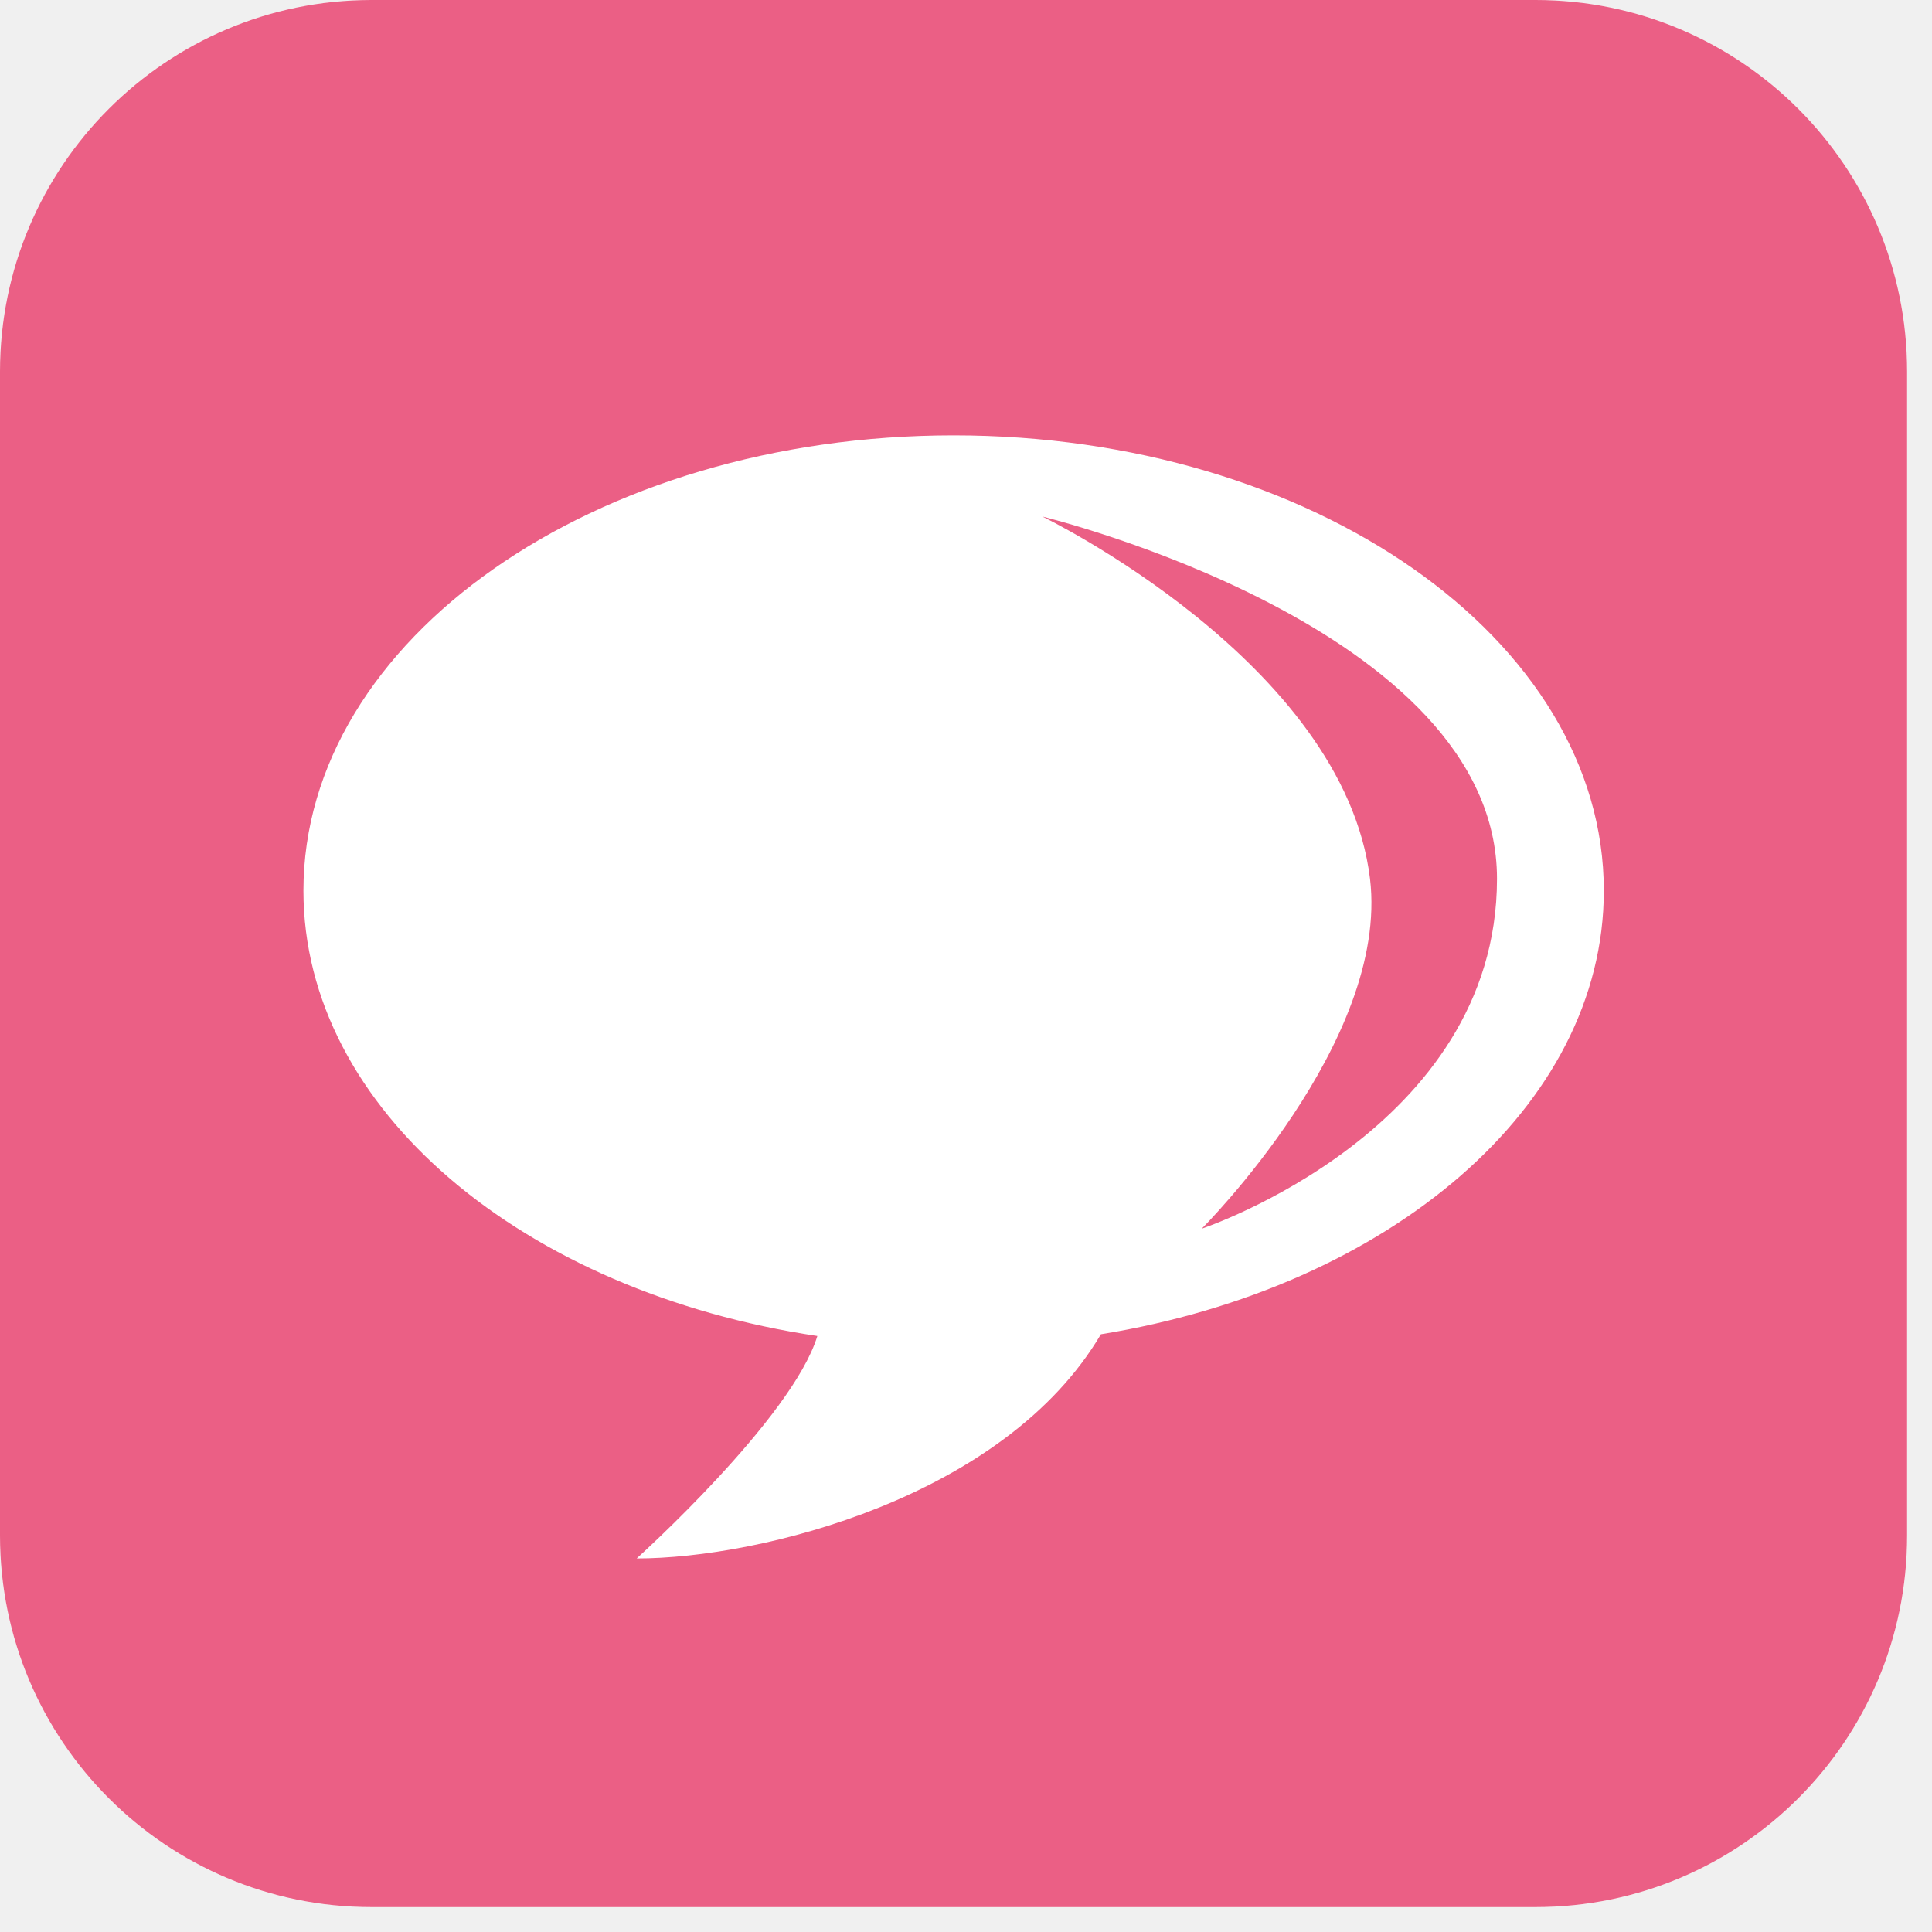
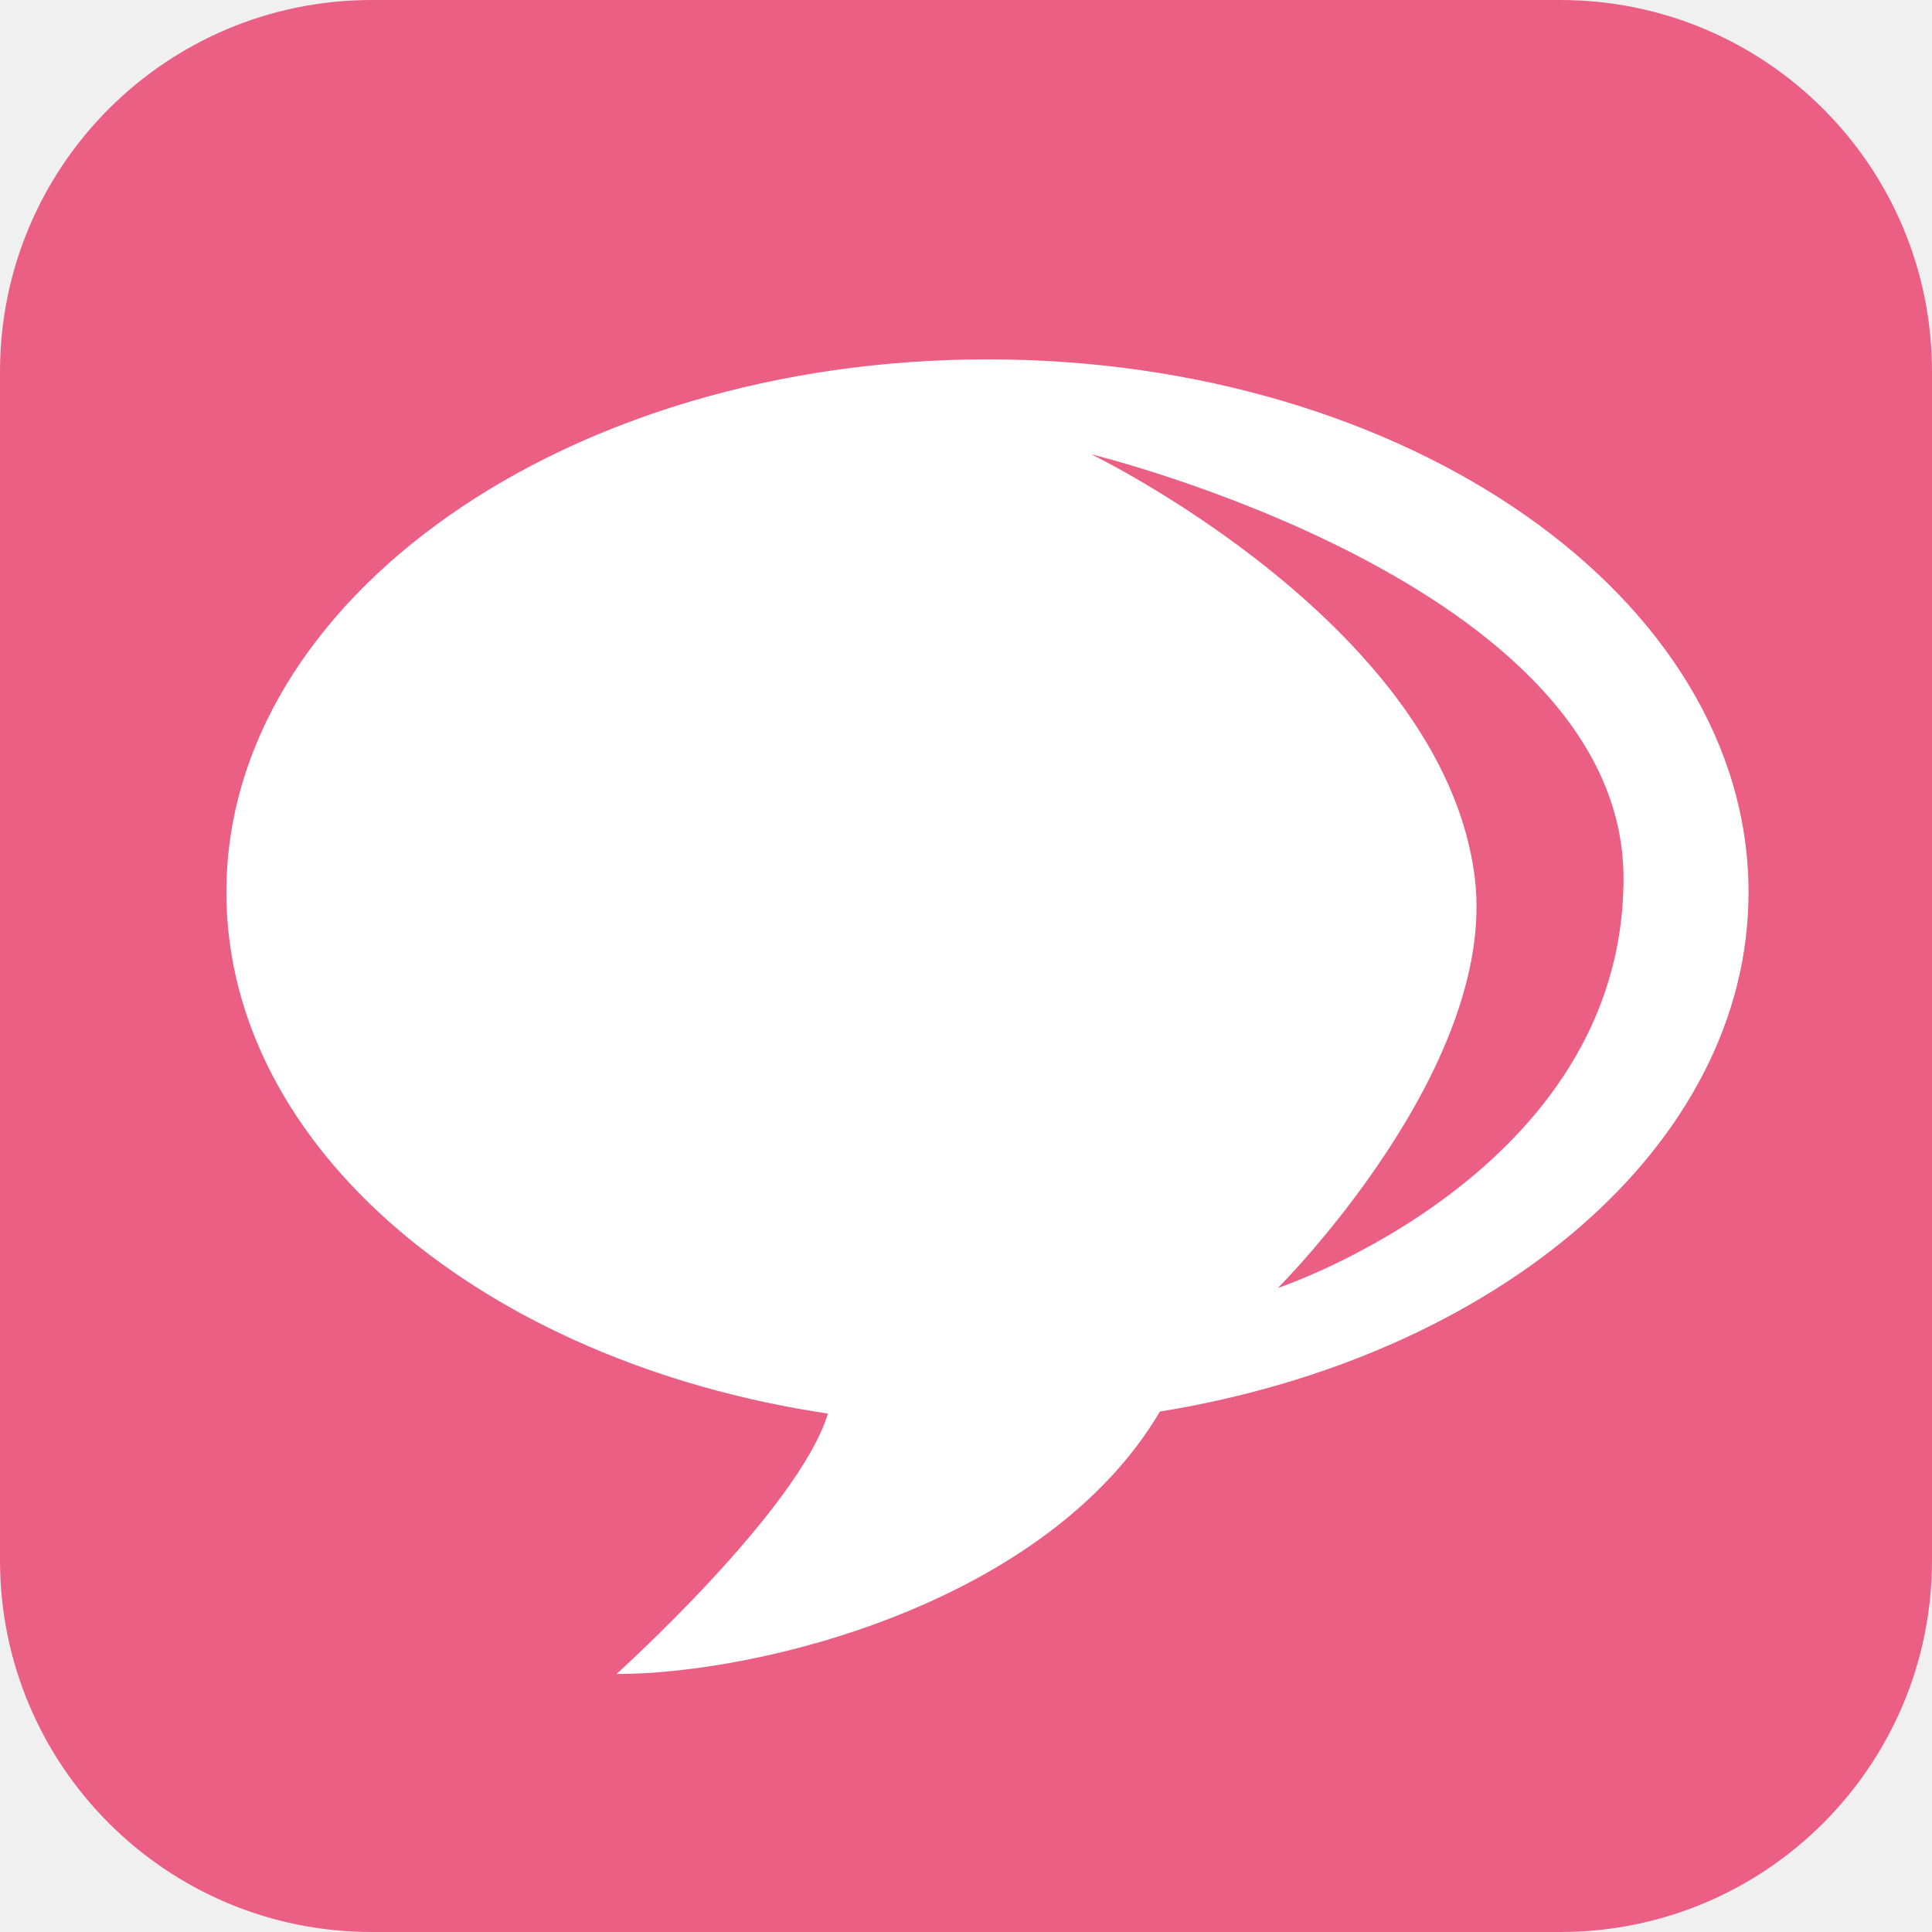
<svg xmlns="http://www.w3.org/2000/svg" width="52" height="52" viewBox="0 0 52 52" fill="none">
  <g clip-path="url(#clip0_217_123)">
-     <rect width="51.33" height="51.33" rx="10" fill="white" />
-     <path fill-rule="evenodd" clip-rule="evenodd" d="M9.333 0C6.858 0 4.484 0.983 2.734 2.734C0.983 4.484 0 6.858 0 9.333V42C0 44.475 0.983 46.849 2.734 48.6C4.484 50.35 6.858 51.333 9.333 51.333H42C44.475 51.333 46.849 50.35 48.6 48.6C50.35 46.849 51.333 44.475 51.333 42V9.333C51.333 6.858 50.35 4.484 48.6 2.734C46.849 0.983 44.475 0 42 0H9.333ZM25.667 11.718C16.002 11.718 8.167 17.206 8.167 23.973C8.167 29.86 14.093 34.776 21.999 35.959C21.322 38.178 17.136 41.946 17.136 41.946C20.47 41.946 27.043 40.299 29.631 35.912C37.387 34.652 43.167 29.787 43.167 23.973C43.167 17.206 35.331 11.718 25.667 11.718ZM40.292 23.651C40.292 16.872 28.054 13.902 28.054 13.902C28.054 13.902 36.167 17.827 36.874 23.651C37.401 28.03 32.345 33.07 32.345 33.07C32.345 33.07 40.292 30.429 40.292 23.651Z" fill="#EB5F85" />
+     <rect width="52" height="52" rx="10" fill="white" />
+     <path fill-rule="evenodd" clip-rule="evenodd" d="M7.458 -4.045C4.561 -4.045 1.782 -2.894 -0.267 -0.845C-2.316 1.204 -3.467 3.983 -3.467 6.88V45.119C-3.467 48.016 -2.316 50.795 -0.267 52.844C1.782 54.893 4.561 56.044 7.458 56.044H45.697C48.594 56.044 51.373 54.893 53.422 52.844C55.471 50.795 56.622 48.016 56.622 45.119V6.88C56.622 3.983 55.471 1.204 53.422 -0.845C51.373 -2.894 48.594 -4.045 45.697 -4.045H7.458ZM26.578 9.672C15.264 9.672 6.093 16.096 6.093 24.017C6.093 30.908 13.03 36.663 22.284 38.047C21.492 40.645 16.592 45.056 16.592 45.056C20.495 45.056 28.189 43.128 31.218 37.993C40.297 36.518 47.062 30.823 47.062 24.017C47.062 16.096 37.891 9.672 26.578 9.672ZM43.697 23.64C43.697 15.705 29.372 12.228 29.372 12.228C29.372 12.228 38.869 16.822 39.696 23.64C40.313 28.766 34.395 34.666 34.395 34.666C34.395 34.666 43.697 31.574 43.697 23.64Z" fill="#EB5F85" />
  </g>
  <defs>
    <clipPath id="clip0_217_123">
-       <rect width="51.33" height="51.33" rx="10" fill="white" />
+       <rect width="52" height="52" rx="10" fill="white" />
    </clipPath>
  </defs>
</svg>
